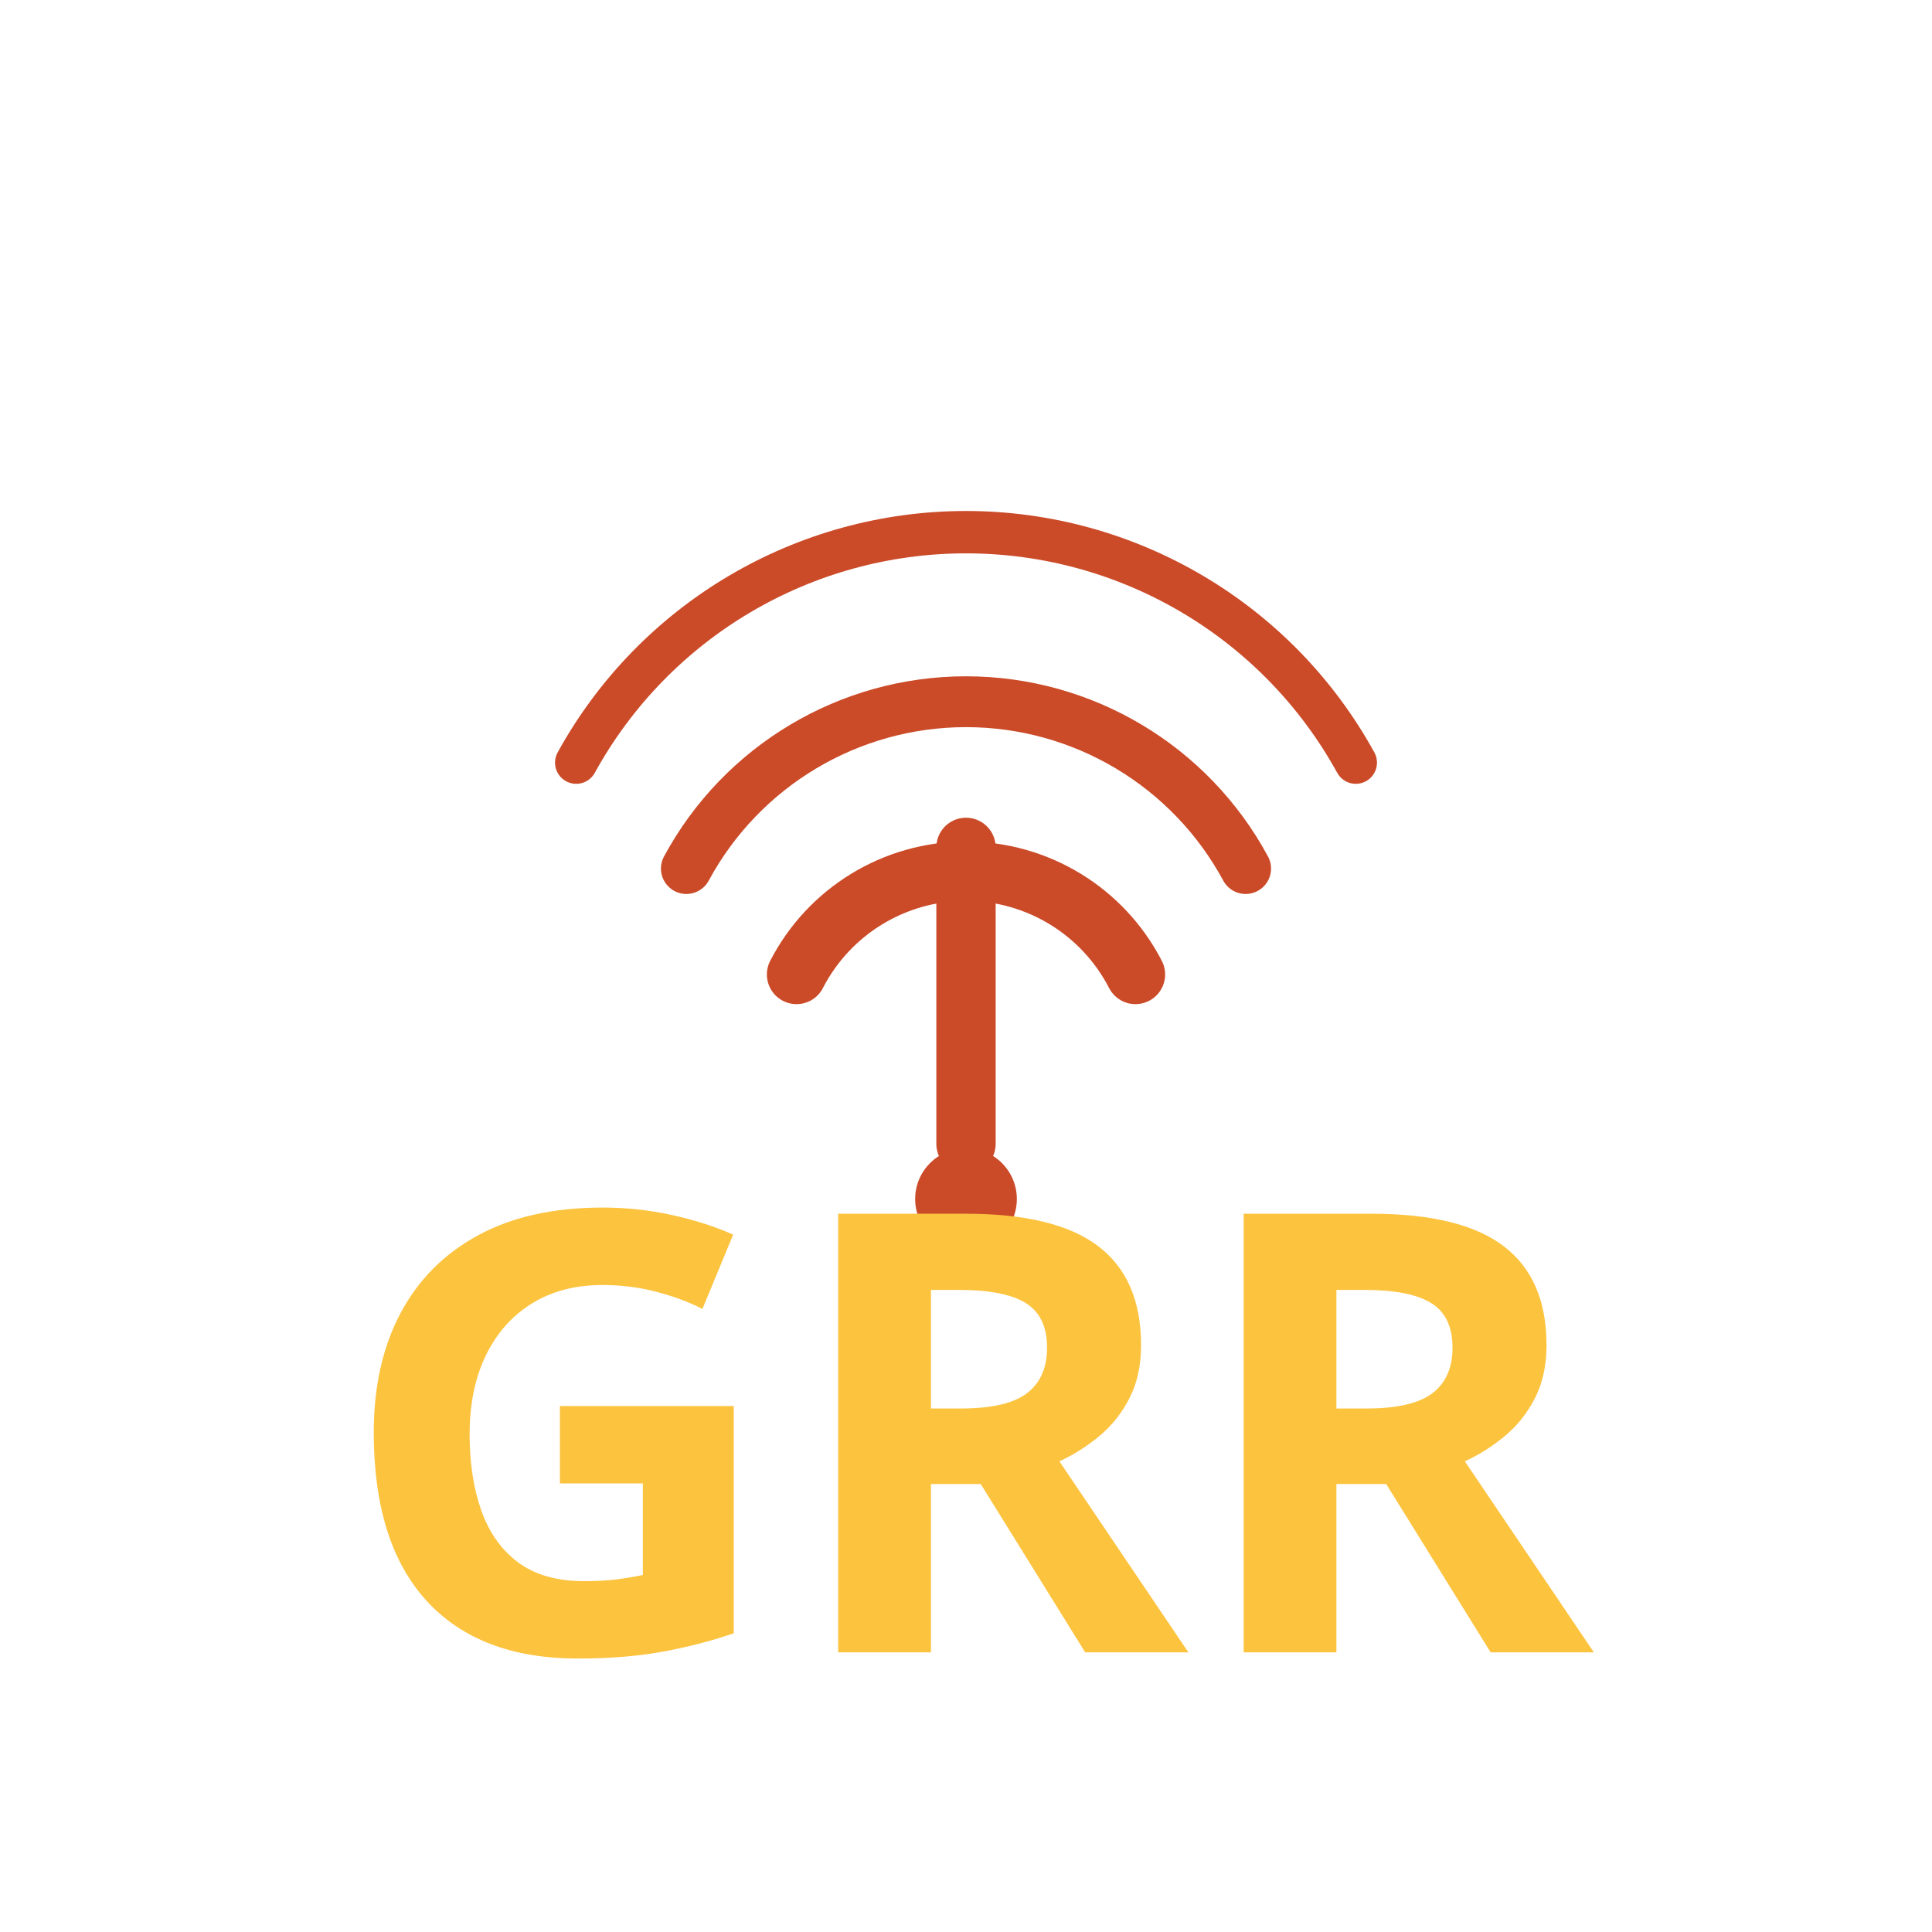
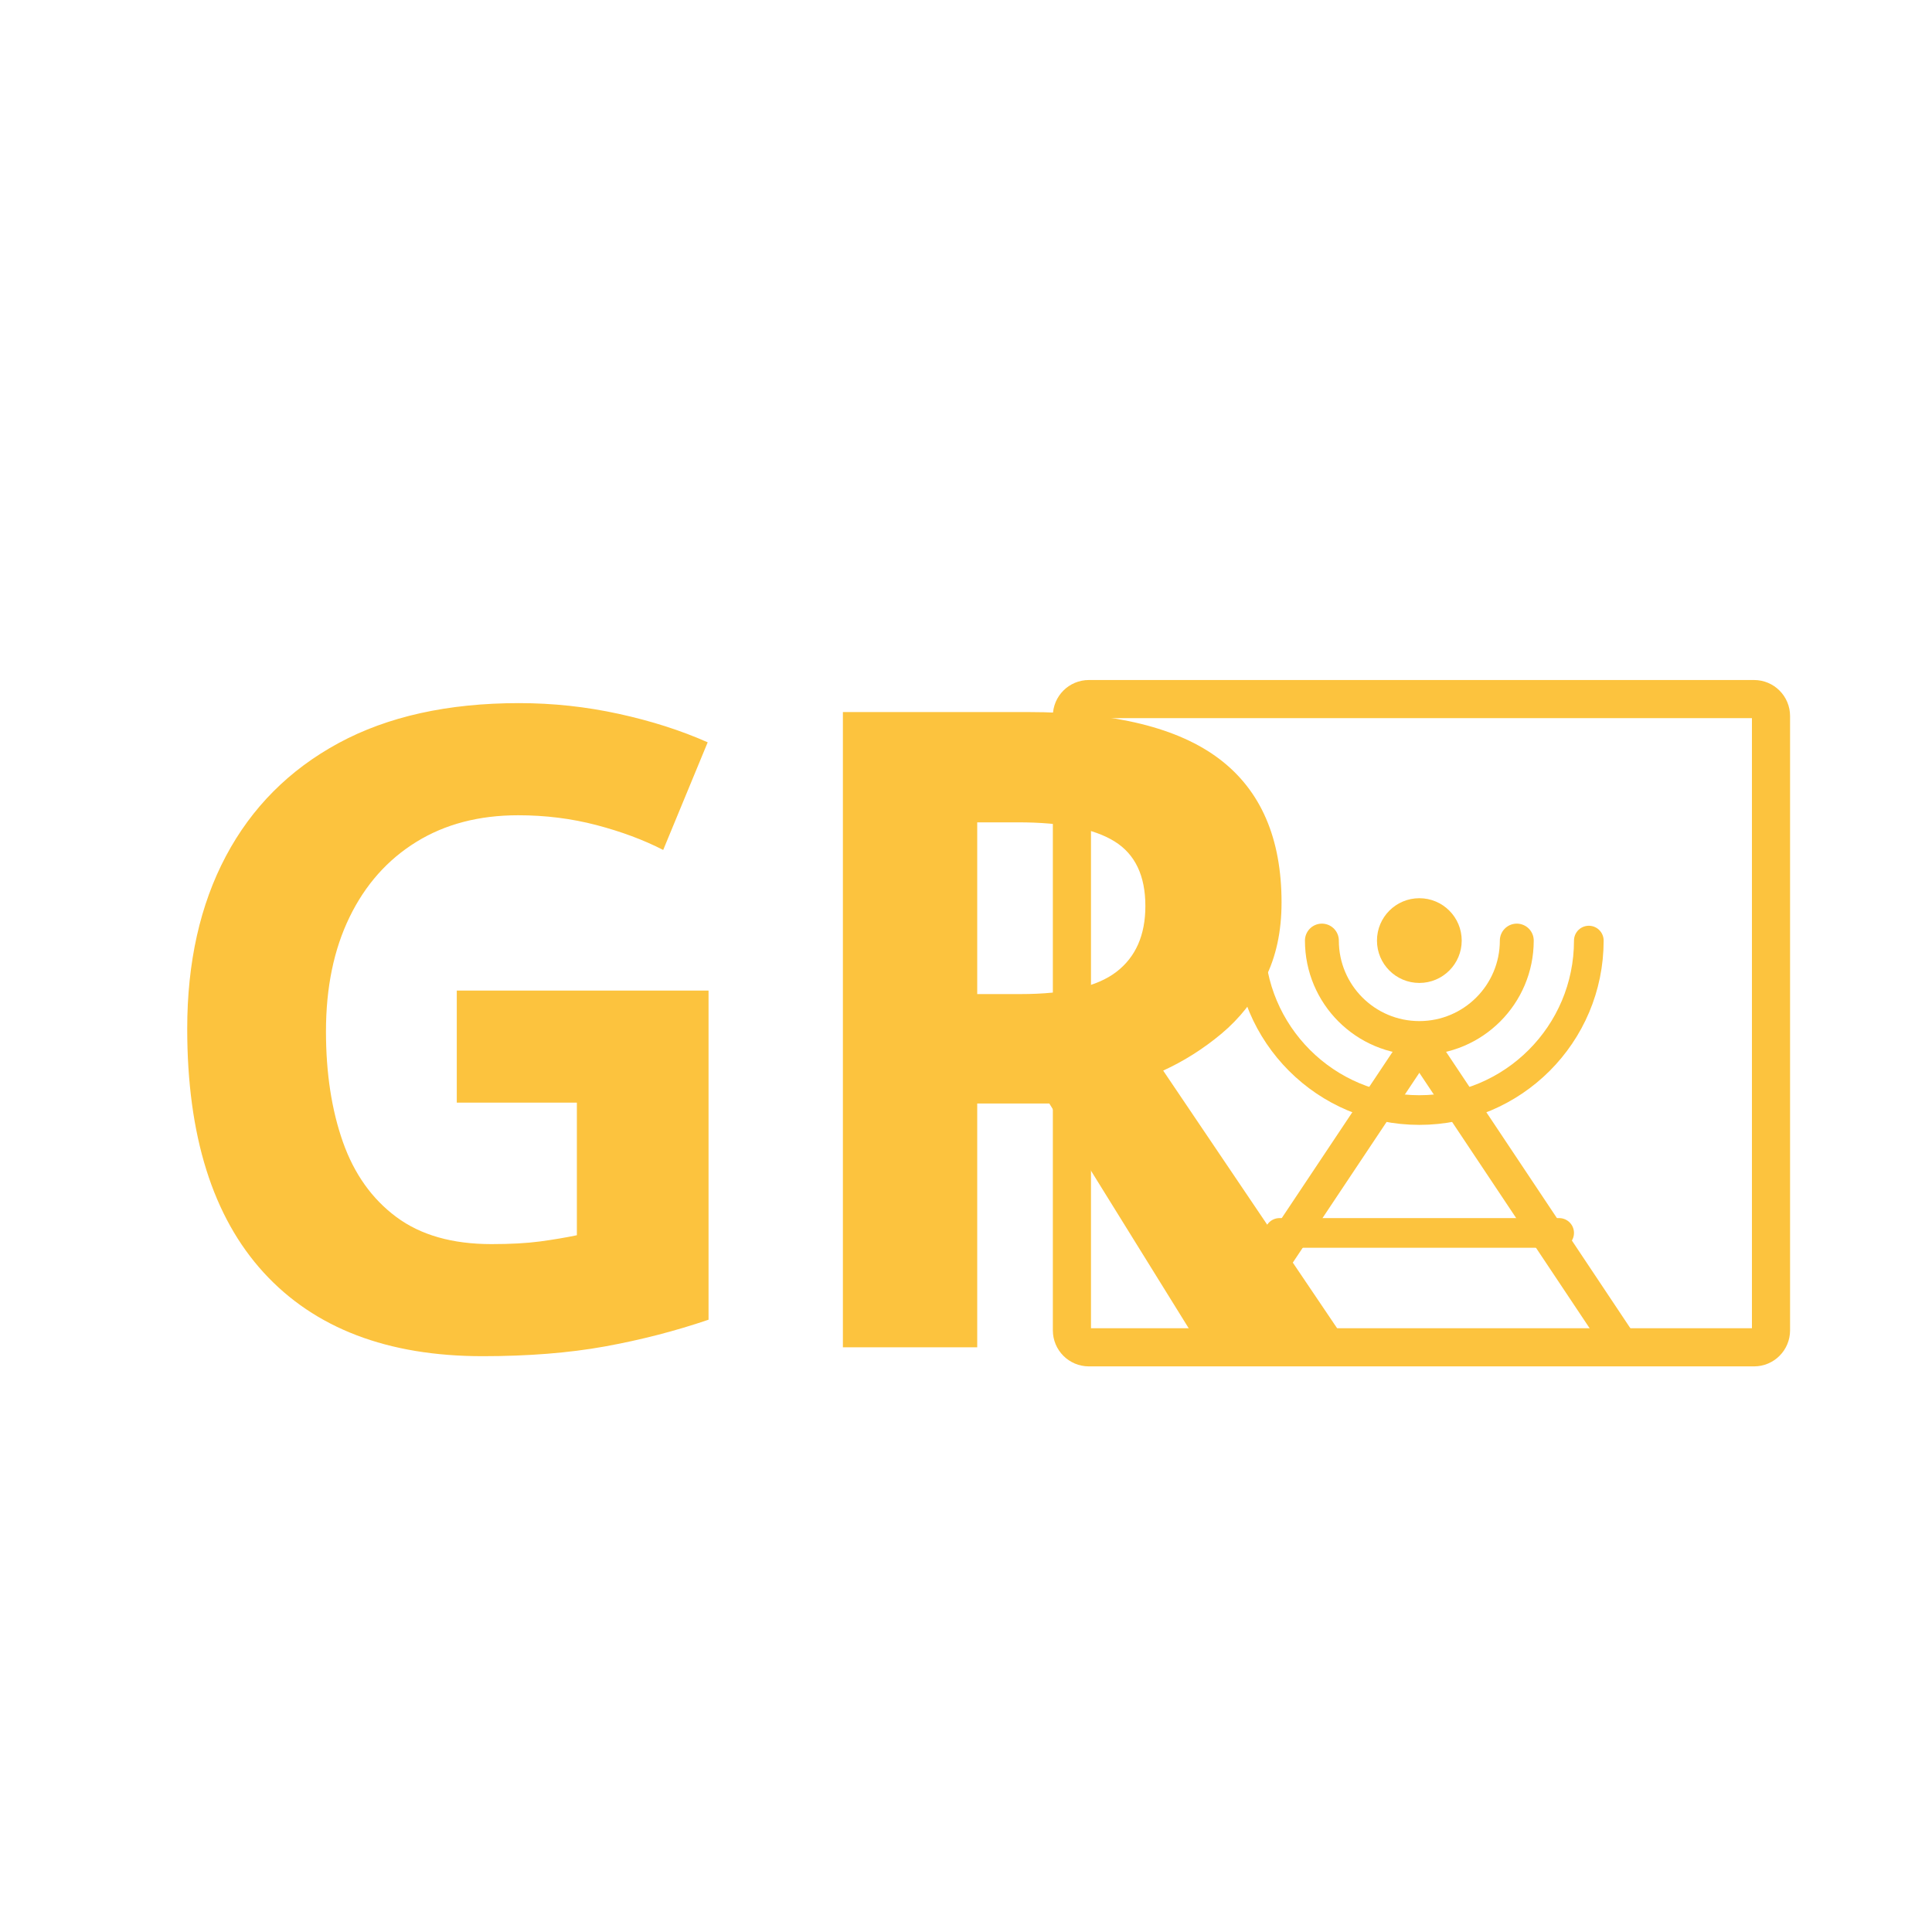
- <svg xmlns="http://www.w3.org/2000/svg" width="456" height="456" viewBox="0 0 456 456">
-   <line x1="228" y1="200" x2="228" y2="270" stroke="#cb4b29" stroke-width="14" stroke-linecap="round" />
-   <circle cx="228" cy="283" r="12" fill="#cb4b29" />
-   <path d="M 188,230 A 45,45 0 0 1 268,230" stroke="#cb4b29" stroke-width="14" fill="none" stroke-linecap="round" />
-   <path d="M 162,205 A 75,75 0 0 1 294,205" stroke="#cb4b29" stroke-width="12" fill="none" stroke-linecap="round" />
-   <path d="M 136,180 A 105,105 0 0 1 320,180" stroke="#cb4b29" stroke-width="10" fill="none" stroke-linecap="round" />
-   <text x="228" y="390" text-anchor="middle" font-family="sans-serif" font-weight="800" font-size="145" fill="#fcc33e">GRR</text>
+ <svg xmlns="http://www.w3.org/2000/svg" width="456" height="456" viewBox="0 0 456 456" version="1.1">
+   <text x="32" y="318" font-family="Impact, 'Arial Narrow', sans-serif" font-weight="900" font-size="210" fill="#fcc33e" letter-spacing="-4">GR</text>
+   <rect x="253" y="165" width="165" height="153" fill="none" stroke="#fcc33e" stroke-width="9" rx="4" />
+   <circle cx="335" cy="222" r="10" fill="#fcc33e" />
+   <path d="M 312,222 A 23,23 0 0 0 358,222" fill="none" stroke="#fcc33e" stroke-width="8" stroke-linecap="round" />
+   <path d="M 295,222 A 40,40 0 0 0 375,222" fill="none" stroke="#fcc33e" stroke-width="7" stroke-linecap="round" />
+   <line x1="335" y1="246" x2="287" y2="318" stroke="#fcc33e" stroke-width="8" stroke-linecap="round" />
+   <line x1="335" y1="246" x2="383" y2="318" stroke="#fcc33e" stroke-width="8" stroke-linecap="round" />
+   <line x1="302" y1="291" x2="368" y2="291" stroke="#fcc33e" stroke-width="7" stroke-linecap="round" />
</svg>
